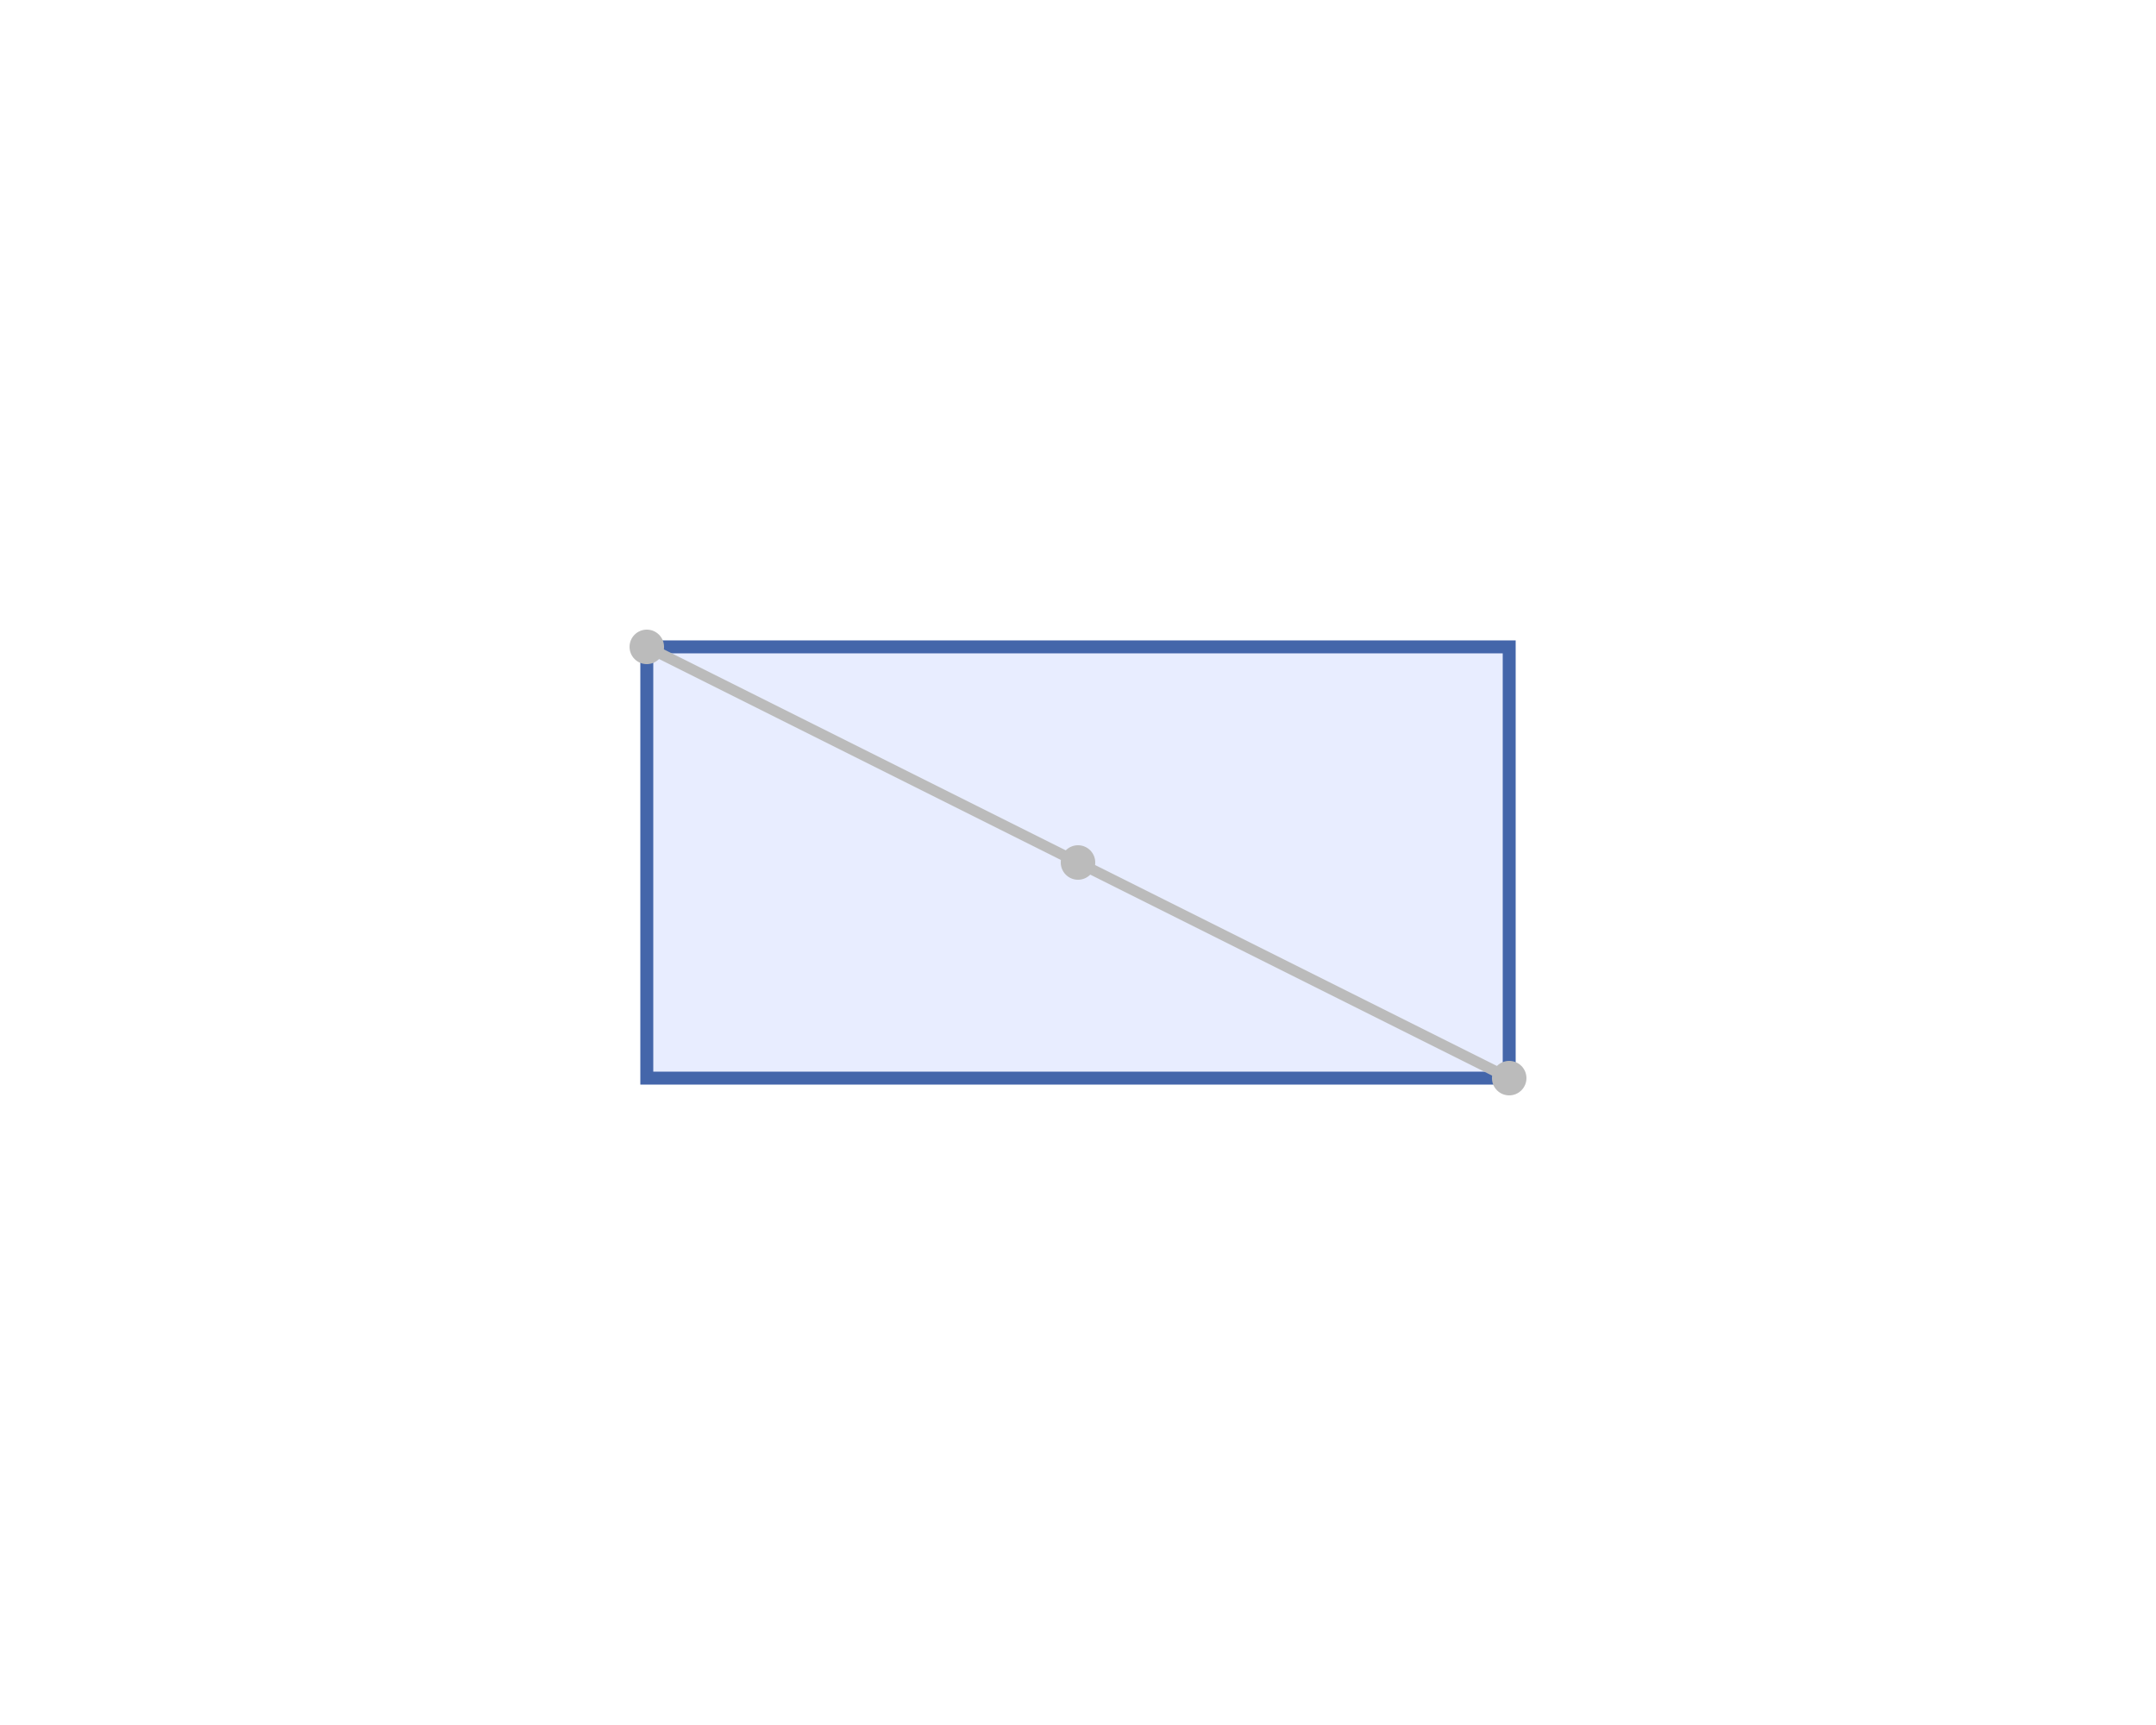
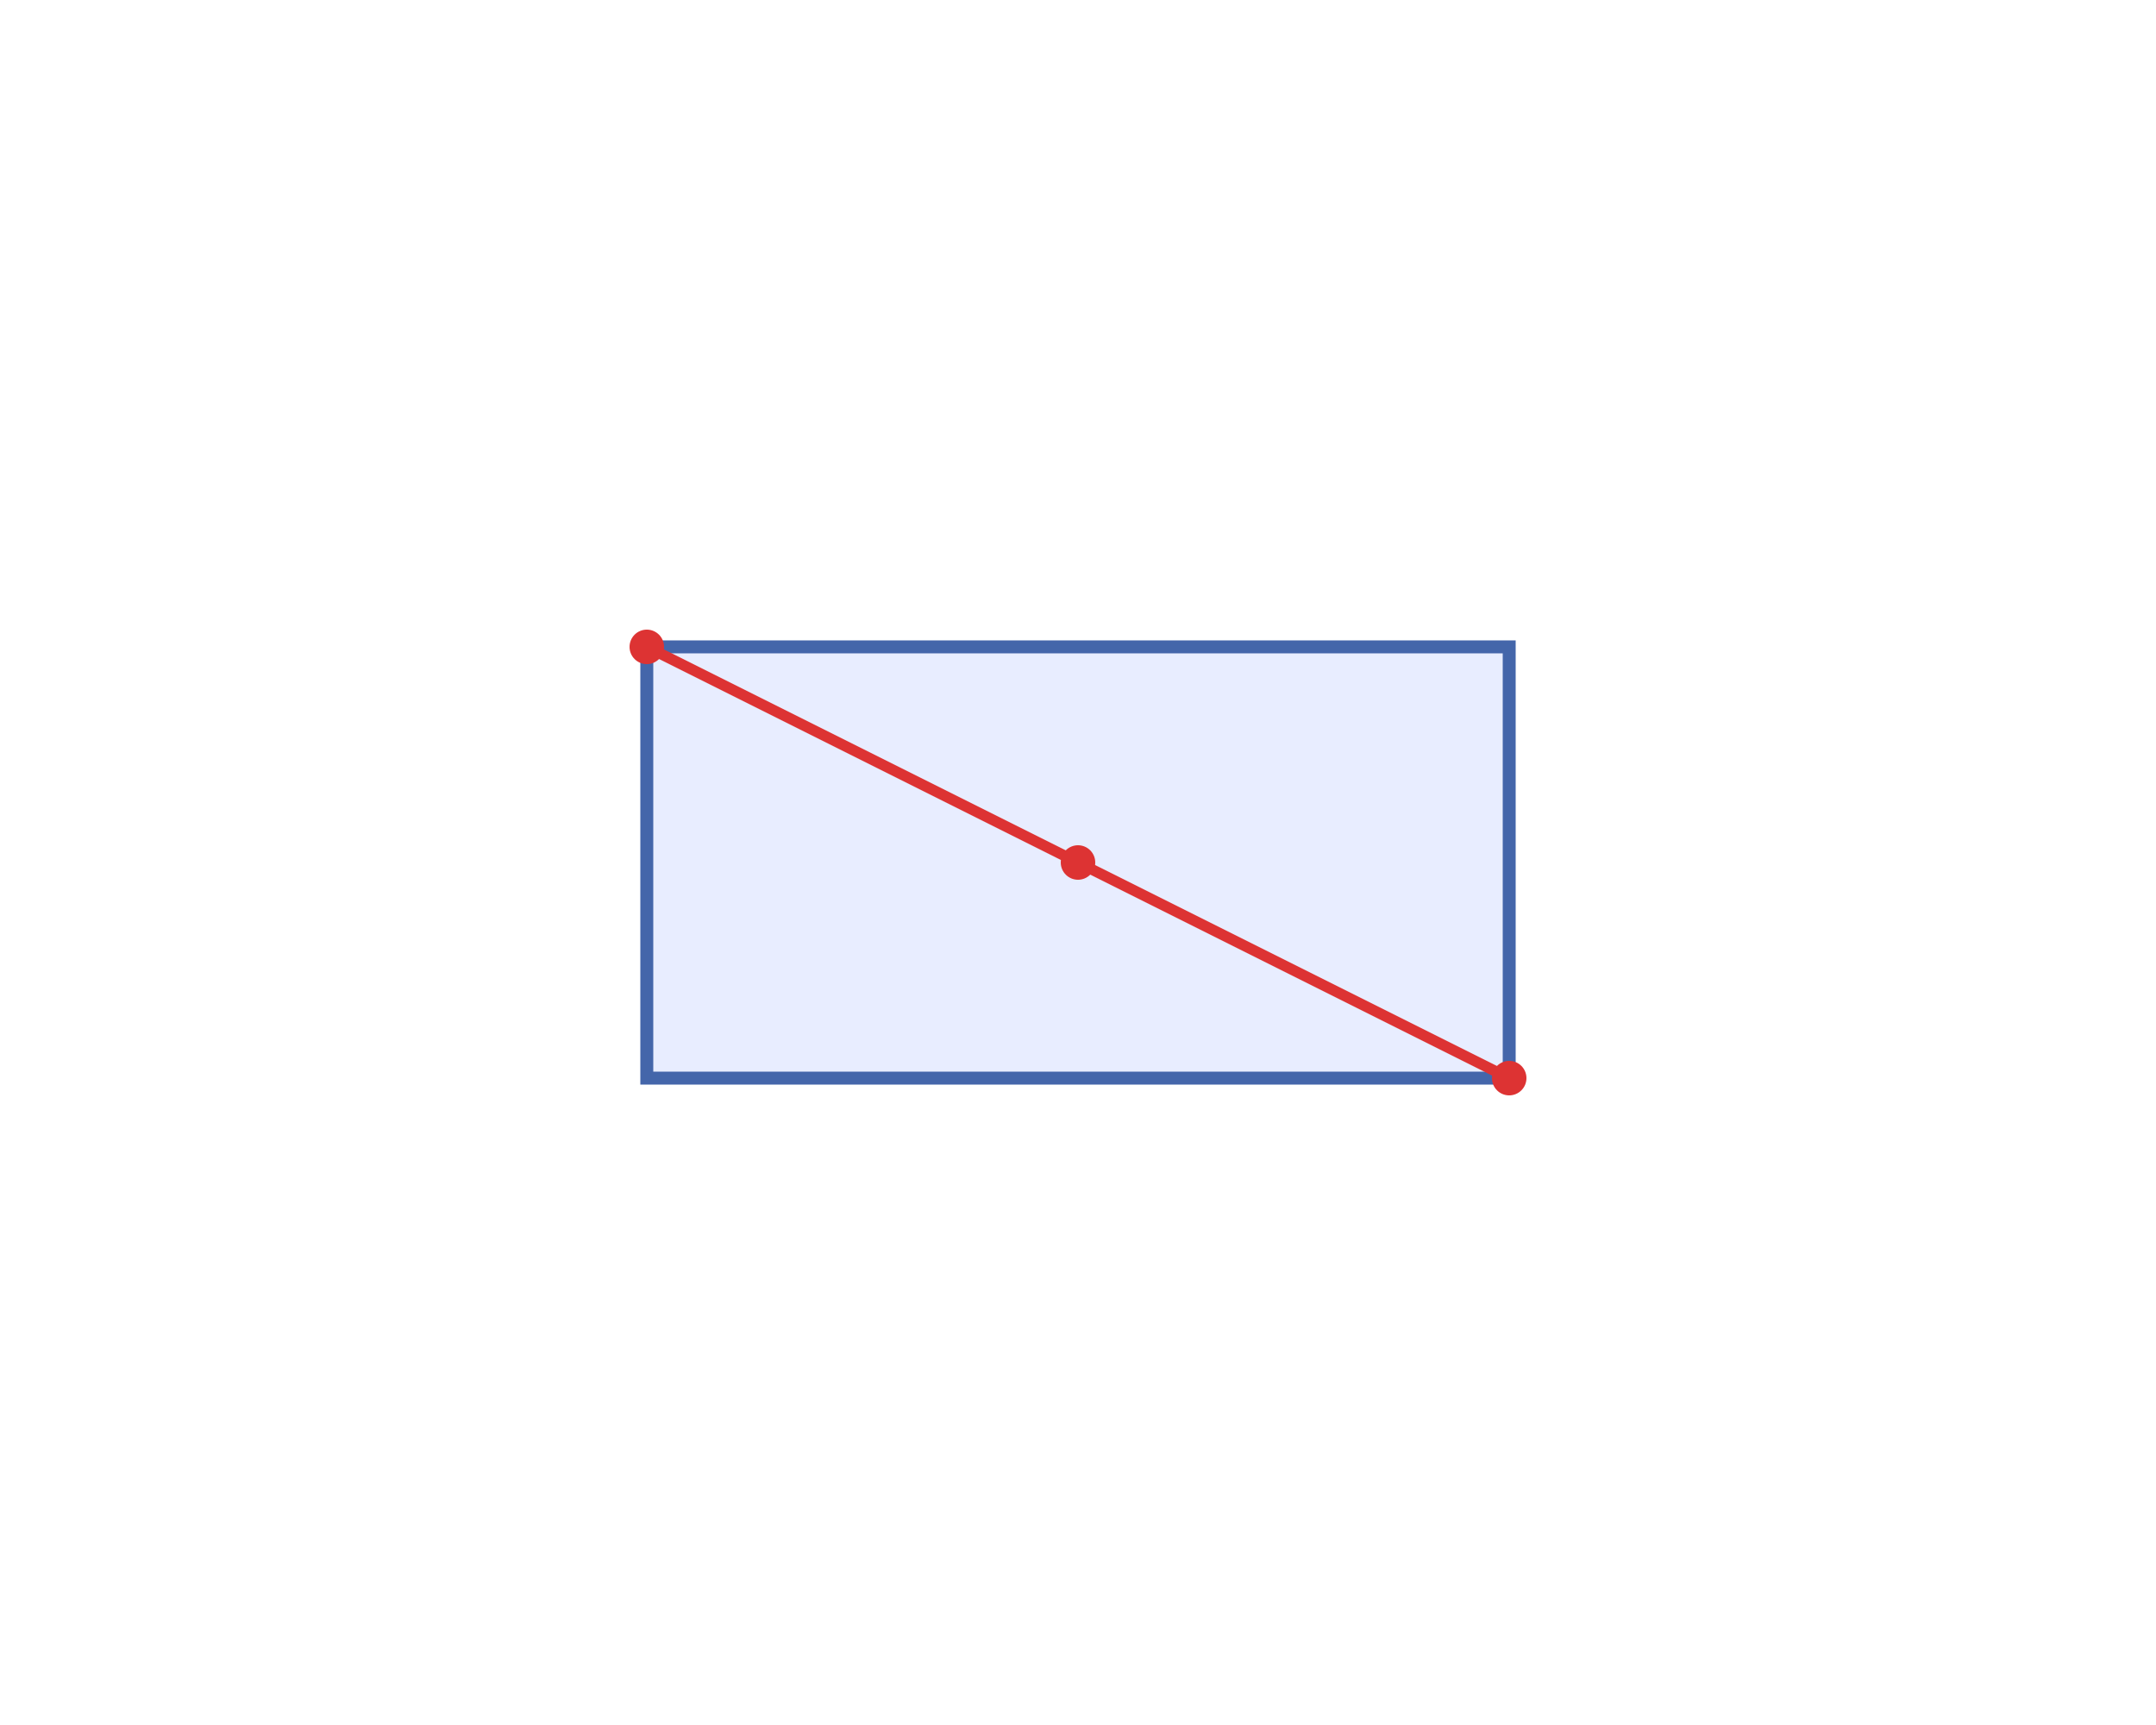
<svg xmlns="http://www.w3.org/2000/svg" width="50" height="40" viewBox="0 0 50 40">
  <path fill="#e8edff" stroke="#4466aa" stroke-width="0.3" d="M15,15 L35,15 L35,25 L15,25 Z" />
-   <line x1="25" y1="20" x2="15" y2="15" stroke="#bbbbbb" stroke-width="0.25" stroke-linecap="round" />
-   <line x1="25" y1="20" x2="35" y2="25" stroke="#bbbbbb" stroke-width="0.25" stroke-linecap="round" />
-   <circle cx="25" cy="20" r="0.4" fill="#bbbbbb" />
-   <circle cx="15" cy="15" r="0.4" fill="#bbbbbb" />
-   <circle cx="35" cy="25" r="0.4" fill="#bbbbbb" />
-   <circle cx="25" cy="20" r="0" fill="#dd3333" />
-   <circle cx="15" cy="15" r="0" fill="#dd3333" />
-   <circle cx="35" cy="25" r="0" fill="#dd3333" />
+   <line x1="25" y1="20" x2="15" y2="15" stroke="#dd3333" stroke-width="0.25" stroke-linecap="round" />
+   <line x1="25" y1="20" x2="35" y2="25" stroke="#dd3333" stroke-width="0.25" stroke-linecap="round" />
+   <circle cx="25" cy="20" r="0.4" fill="#dd3333" />
+   <circle cx="15" cy="15" r="0.4" fill="#dd3333" />
+   <circle cx="35" cy="25" r="0.4" fill="#dd3333" />
</svg>
